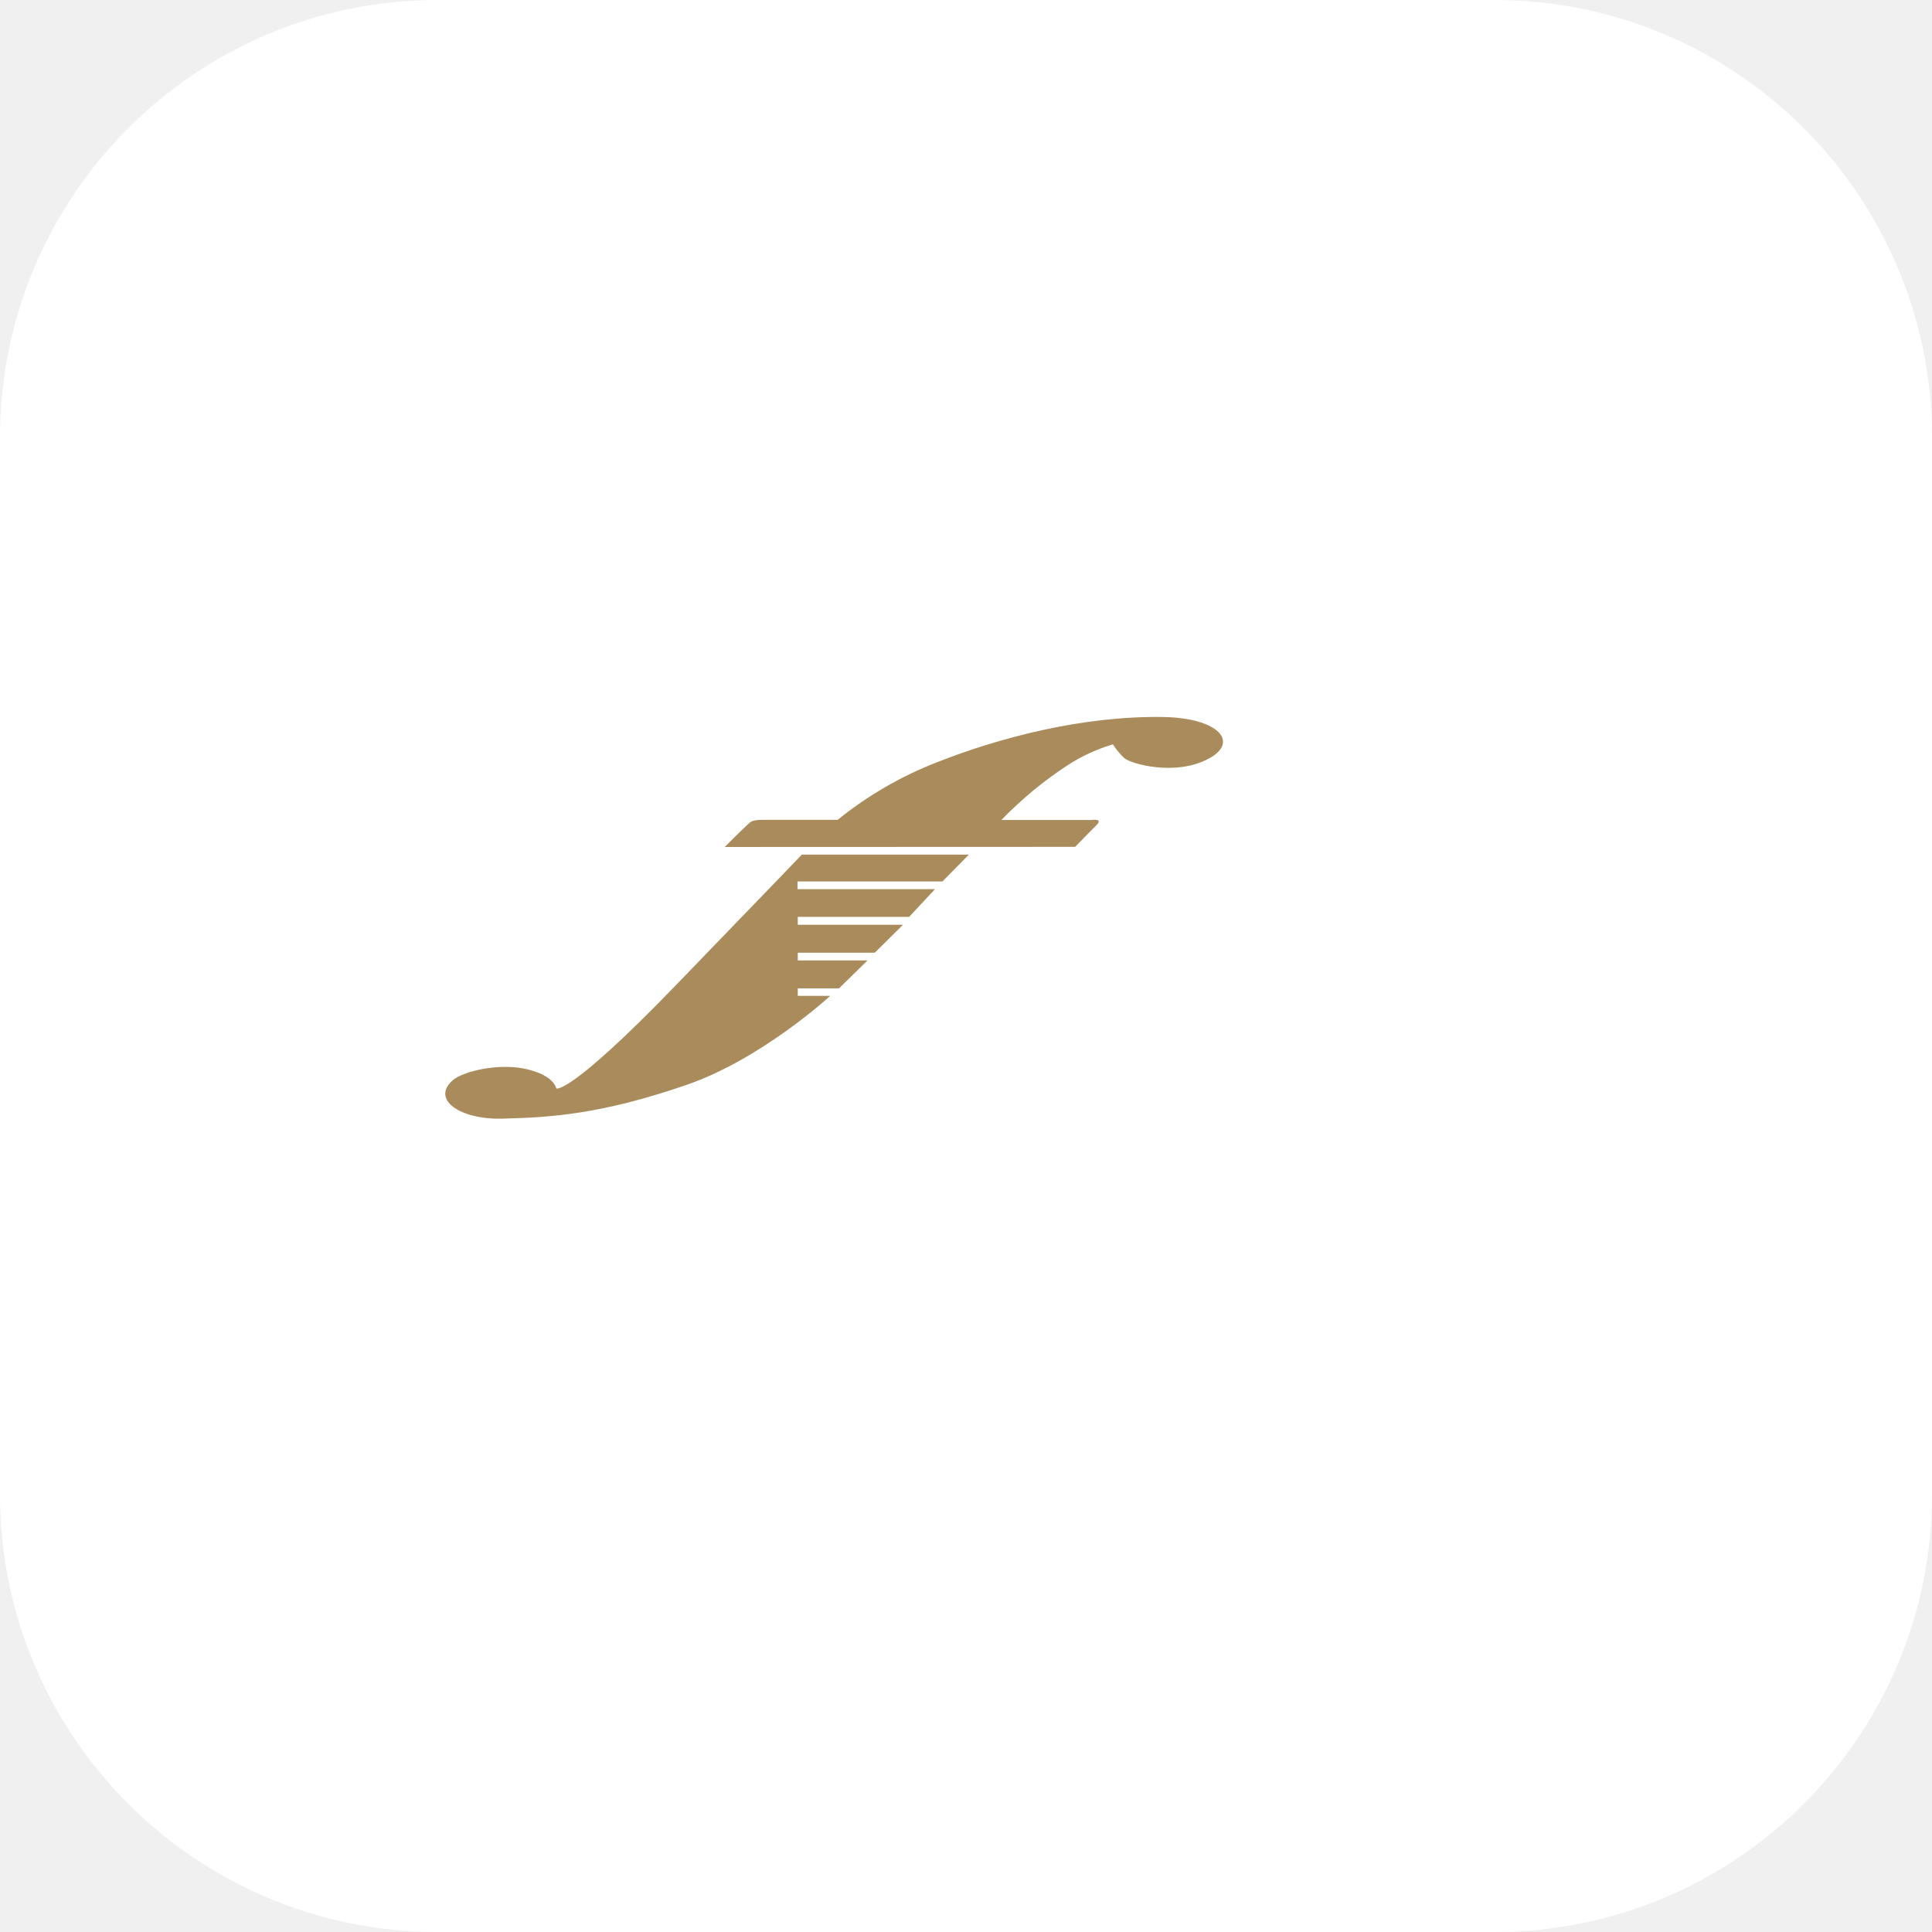
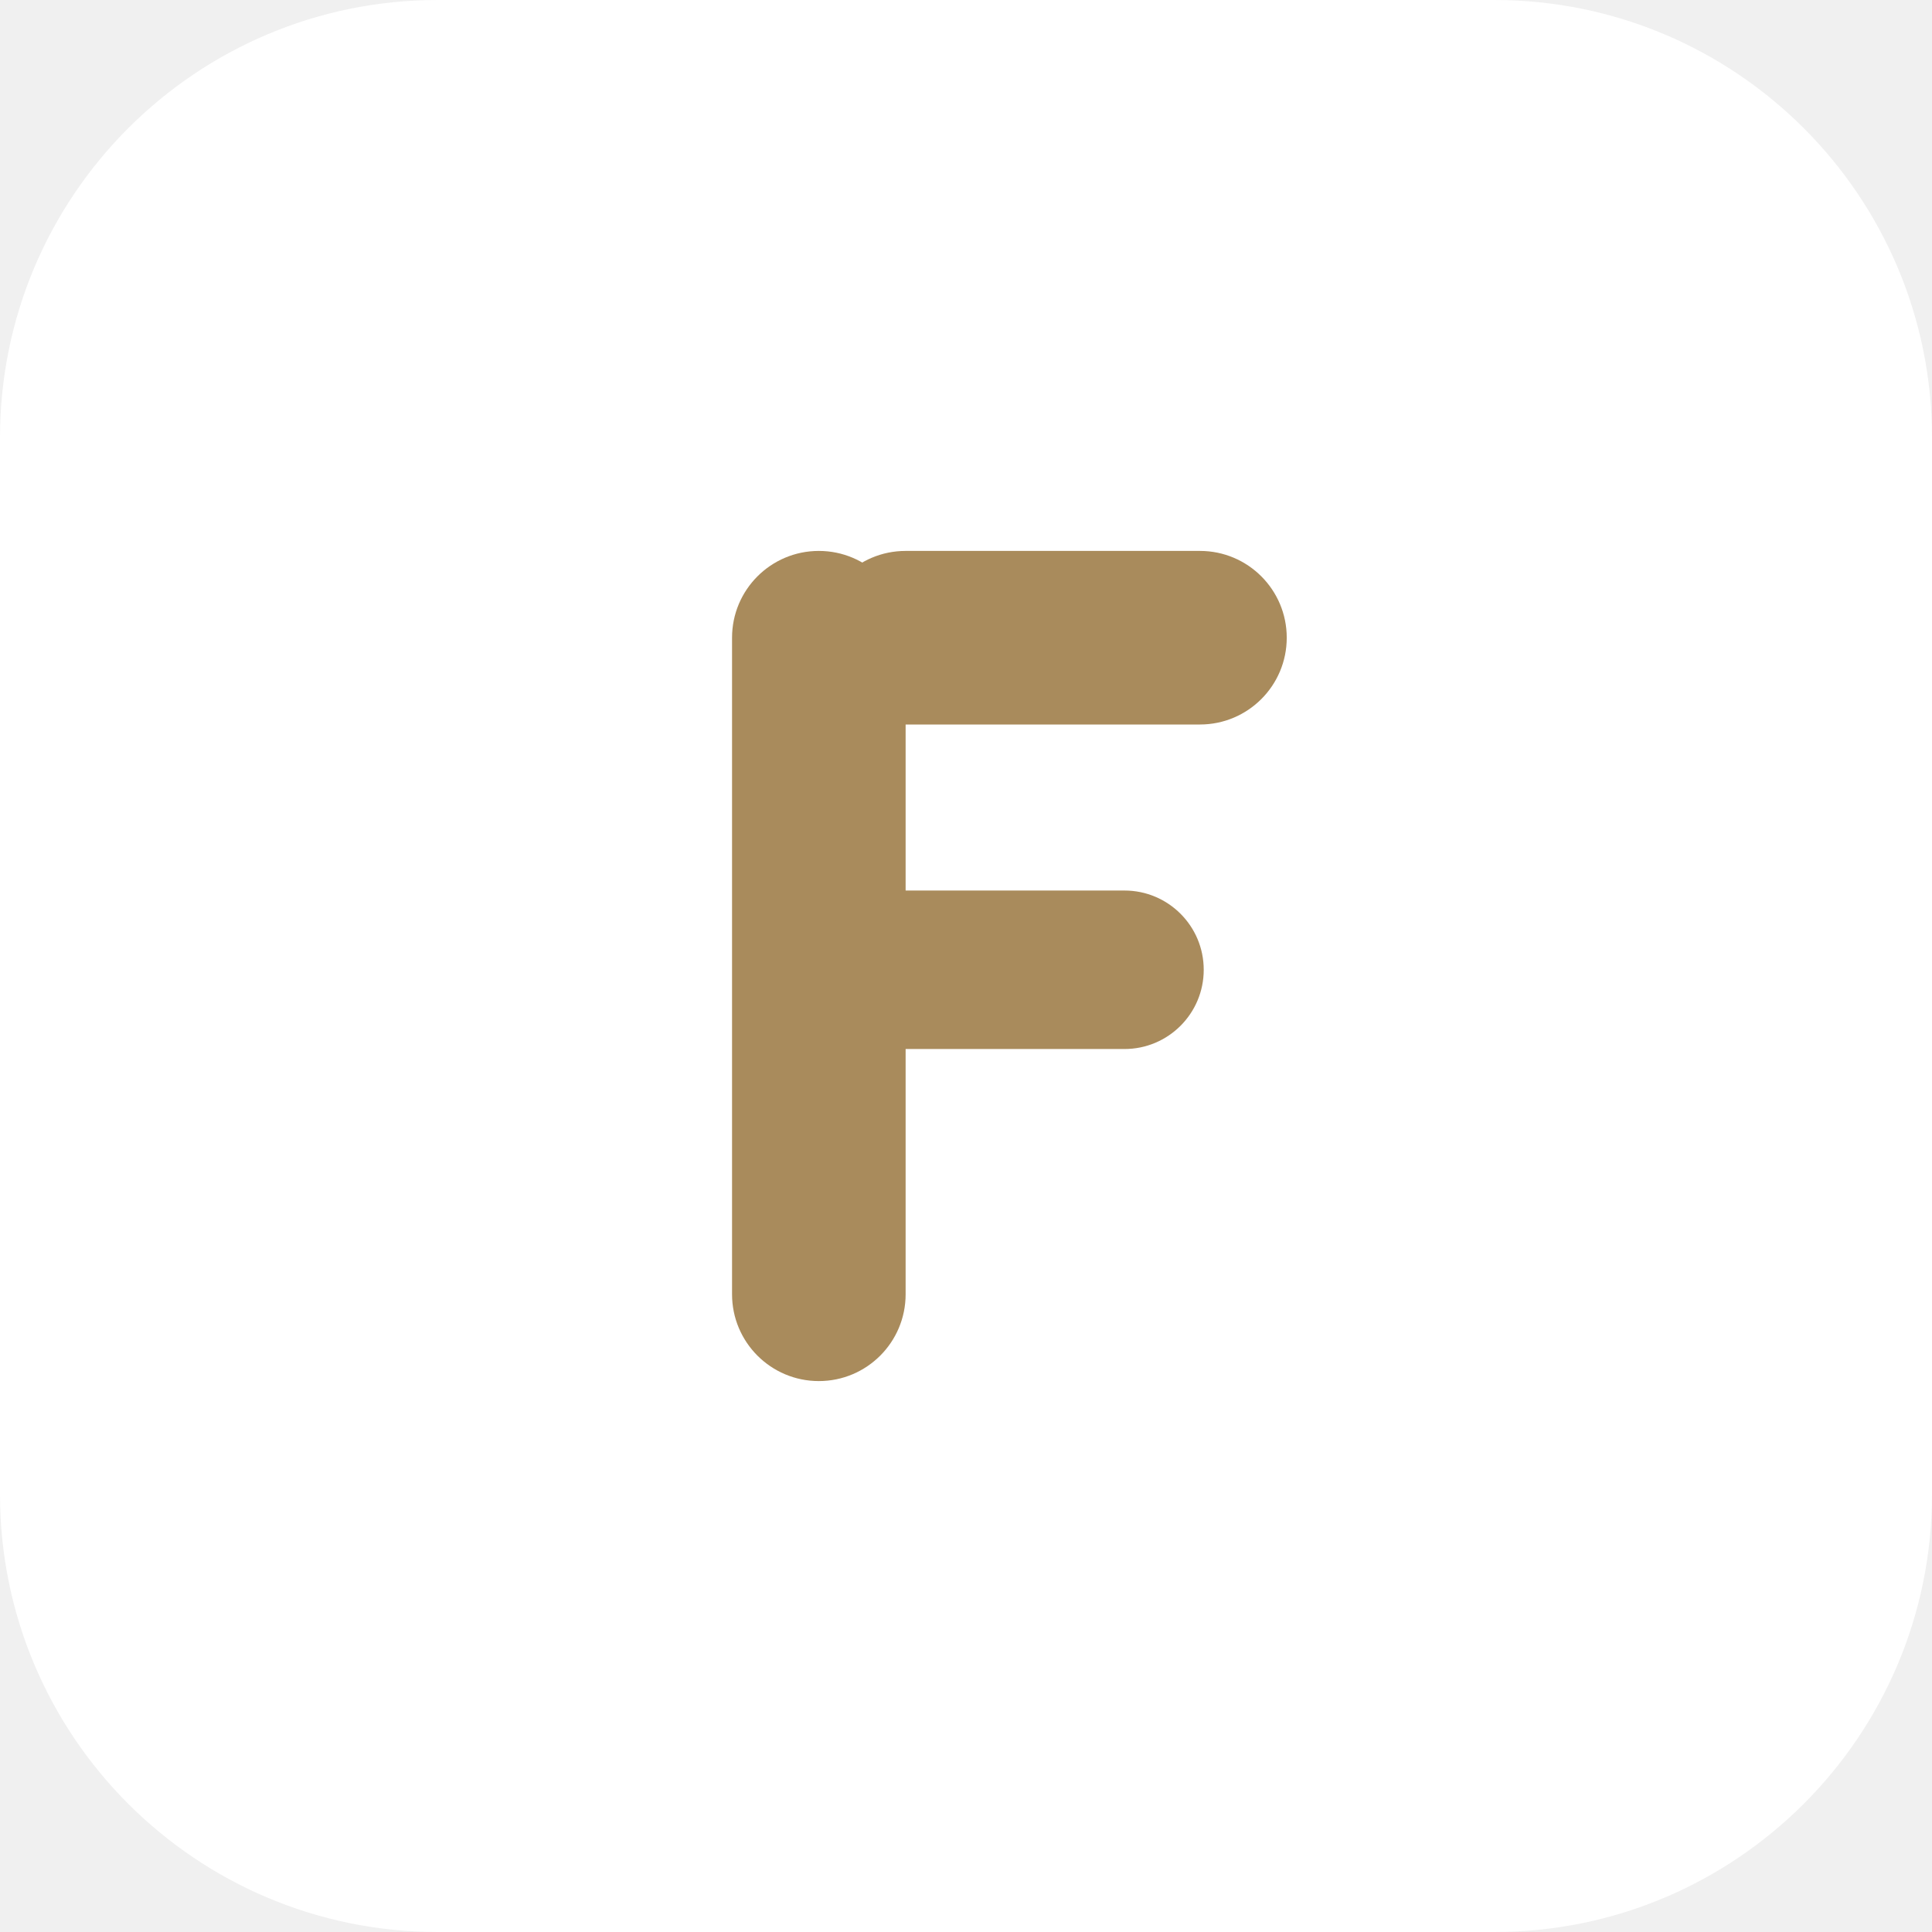
<svg xmlns="http://www.w3.org/2000/svg" width="512" height="512" viewBox="0 0 512 512" fill="none">
  <rect width="512" height="512" rx="116" fill="#FFFFFF" />
-   <g transform="translate(118 190) scale(1.75)" fill="#A98B5C">
-     <path d="M54,20.85H79.29l-4,4.06-21.95,0v1.17H74.16l-3.91,4.19H53.38v1.2H69.31L65.05,35.7H53.38v1.17H63.94L59.63,41.1l-6.25,0v1.14h4.91S47.92,51.81,36.5,55.73C23.61,60.17,16,60.65,8.62,60.83,2.28,61-2.22,57.94,1.15,55c1.54-1.34,7.12-2.7,11.41-1.61,4,1,4.25,2.87,4.25,2.87s1.87,1.16,18-15.52C51.1,23.88,54,20.85,54,20.85Zm41.38-1.18s2.45-2.51,3.27-3.33c1-1-.77-.74-.77-.74H84.22A57.77,57.77,0,0,1,94.34,7.25a26.36,26.36,0,0,1,6.76-3.1,11.07,11.07,0,0,0,1.71,2.07c1,.88,7.67,2.78,12.71.14,4.85-2.52,1.57-6.21-6.74-6.35C96.56-.2,83.87,3.14,74.42,6.88a56.29,56.29,0,0,0-15,8.7H48c-1.43,0-1.76.32-1.83.39-.87.71-3.85,3.72-3.85,3.72Z" />
+   <g fill="#A98B5C">
+     <rect x="194" y="146" width="46" height="220" rx="23" />
+     <rect x="217" y="146" width="124" height="46" rx="23" />
+     <rect x="217" y="236" width="102" height="42" rx="21" />
  </g>
</svg>
